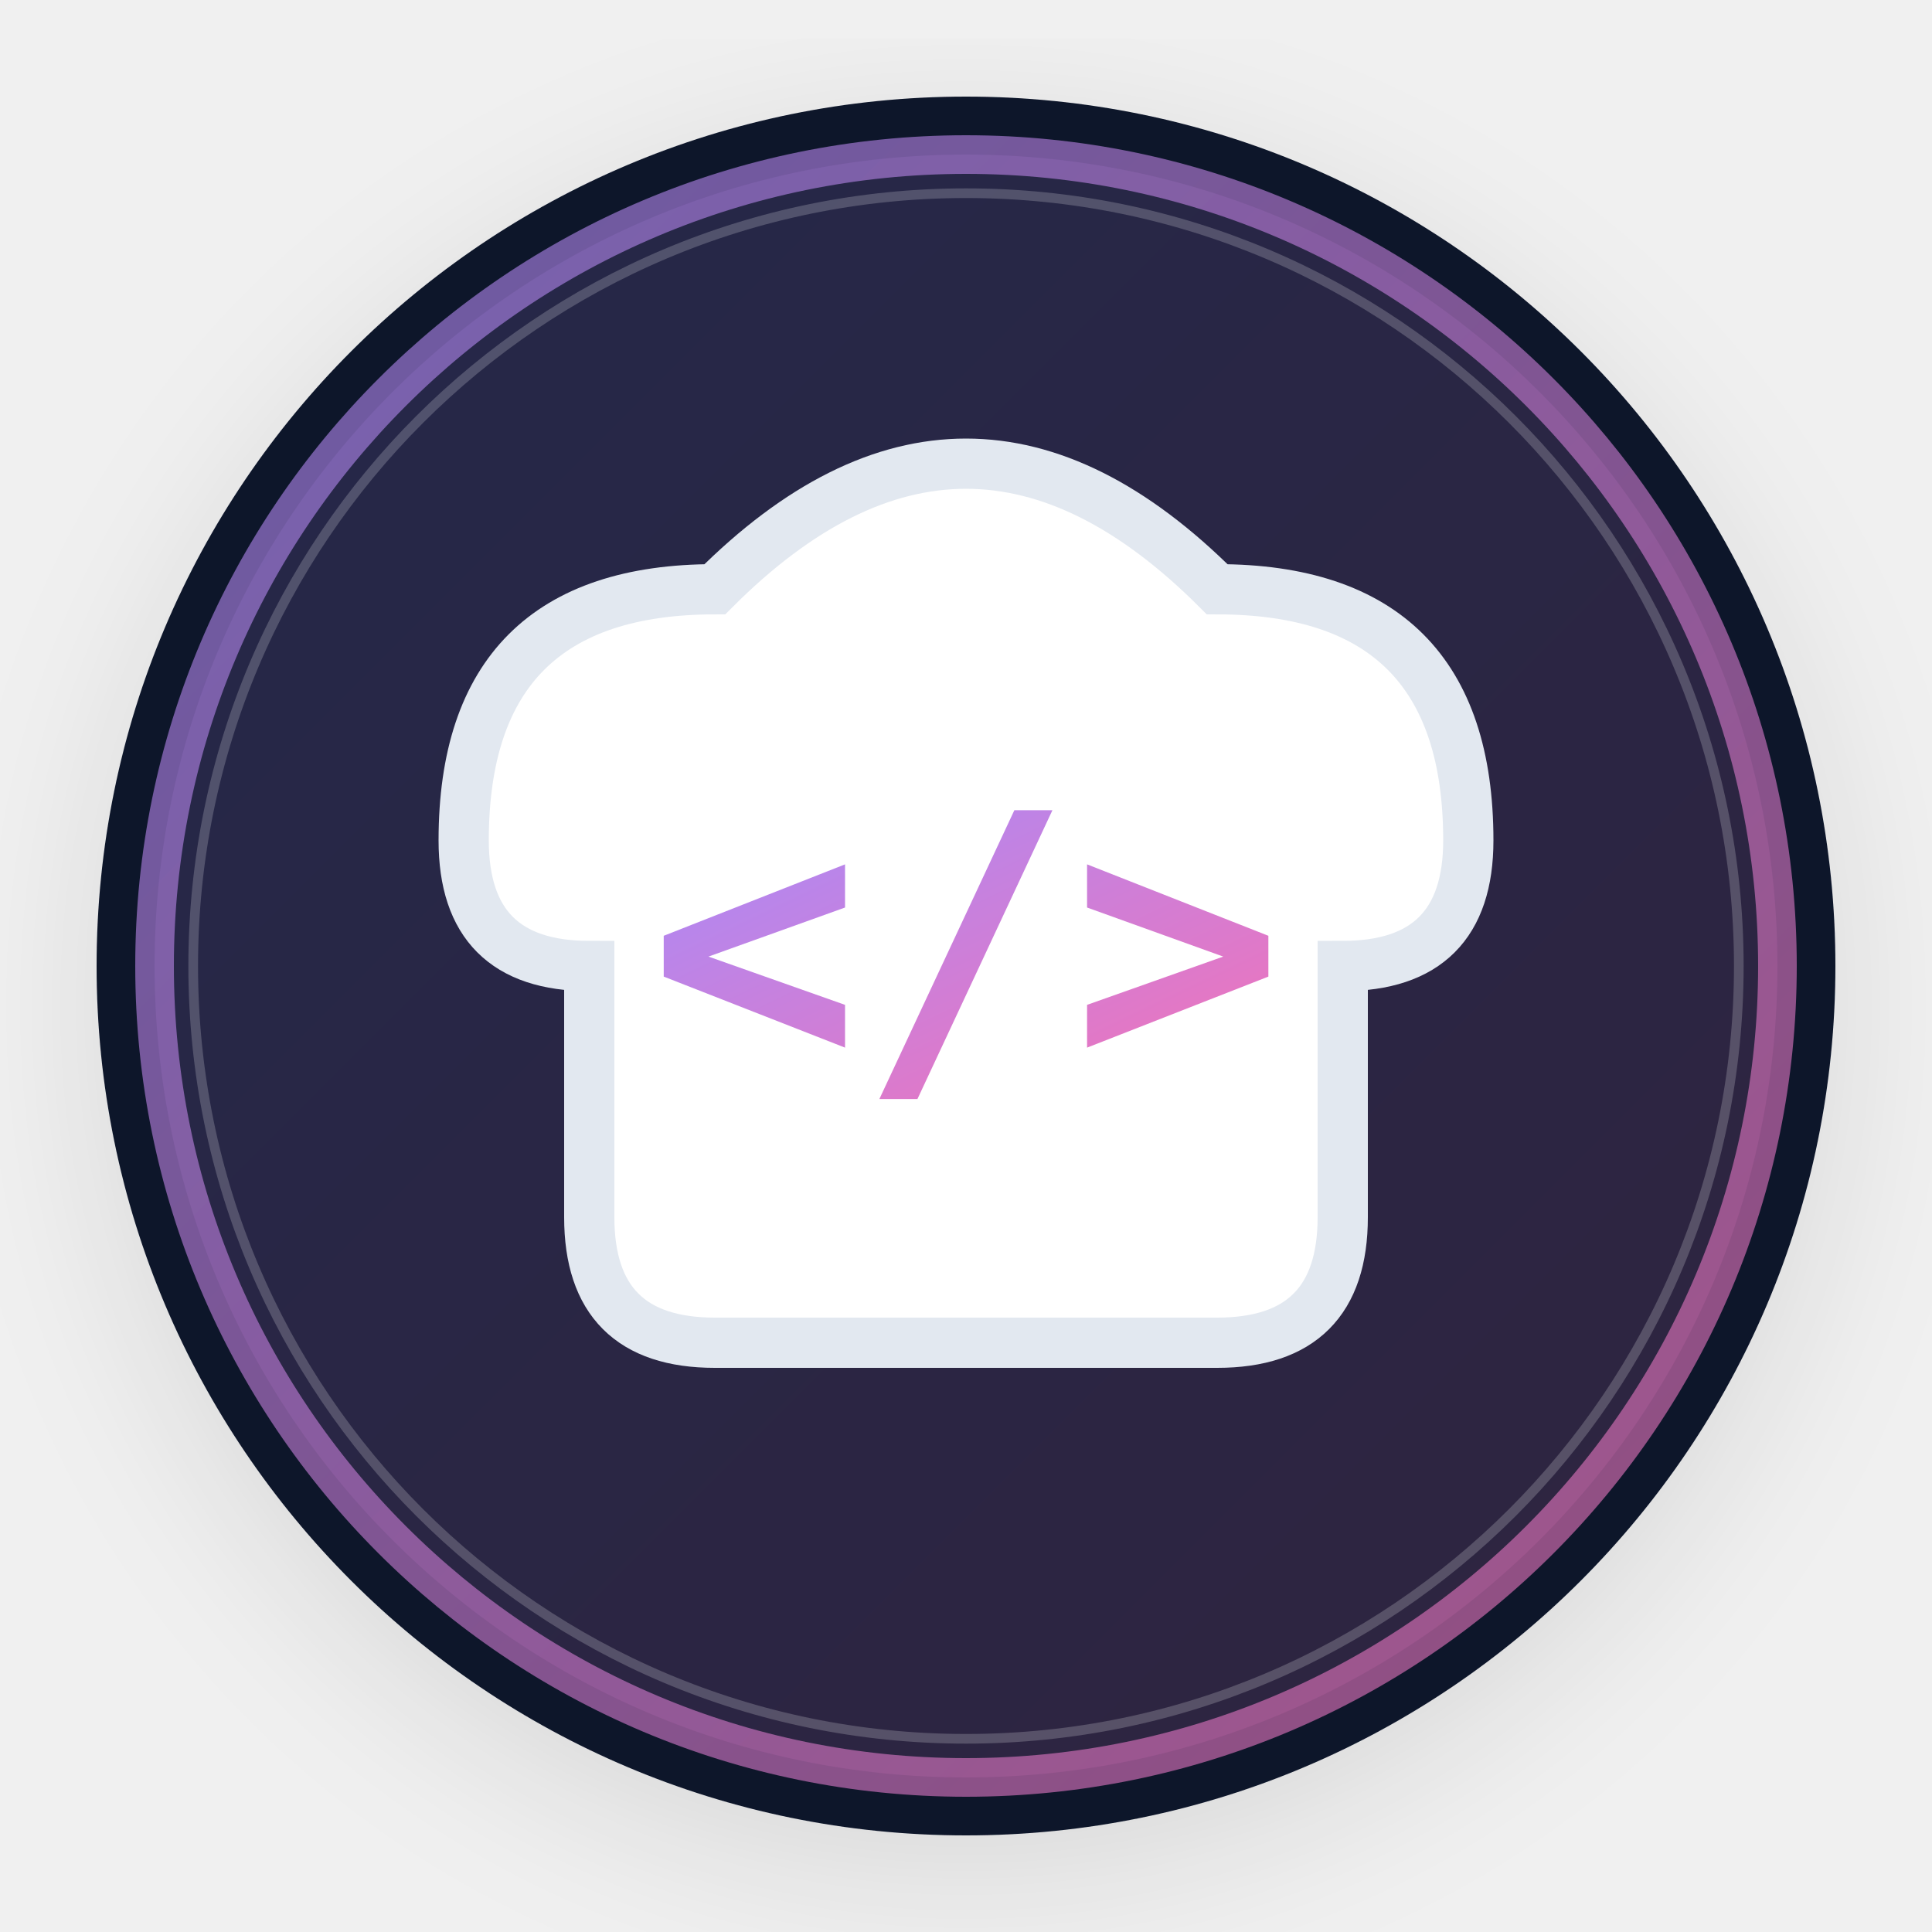
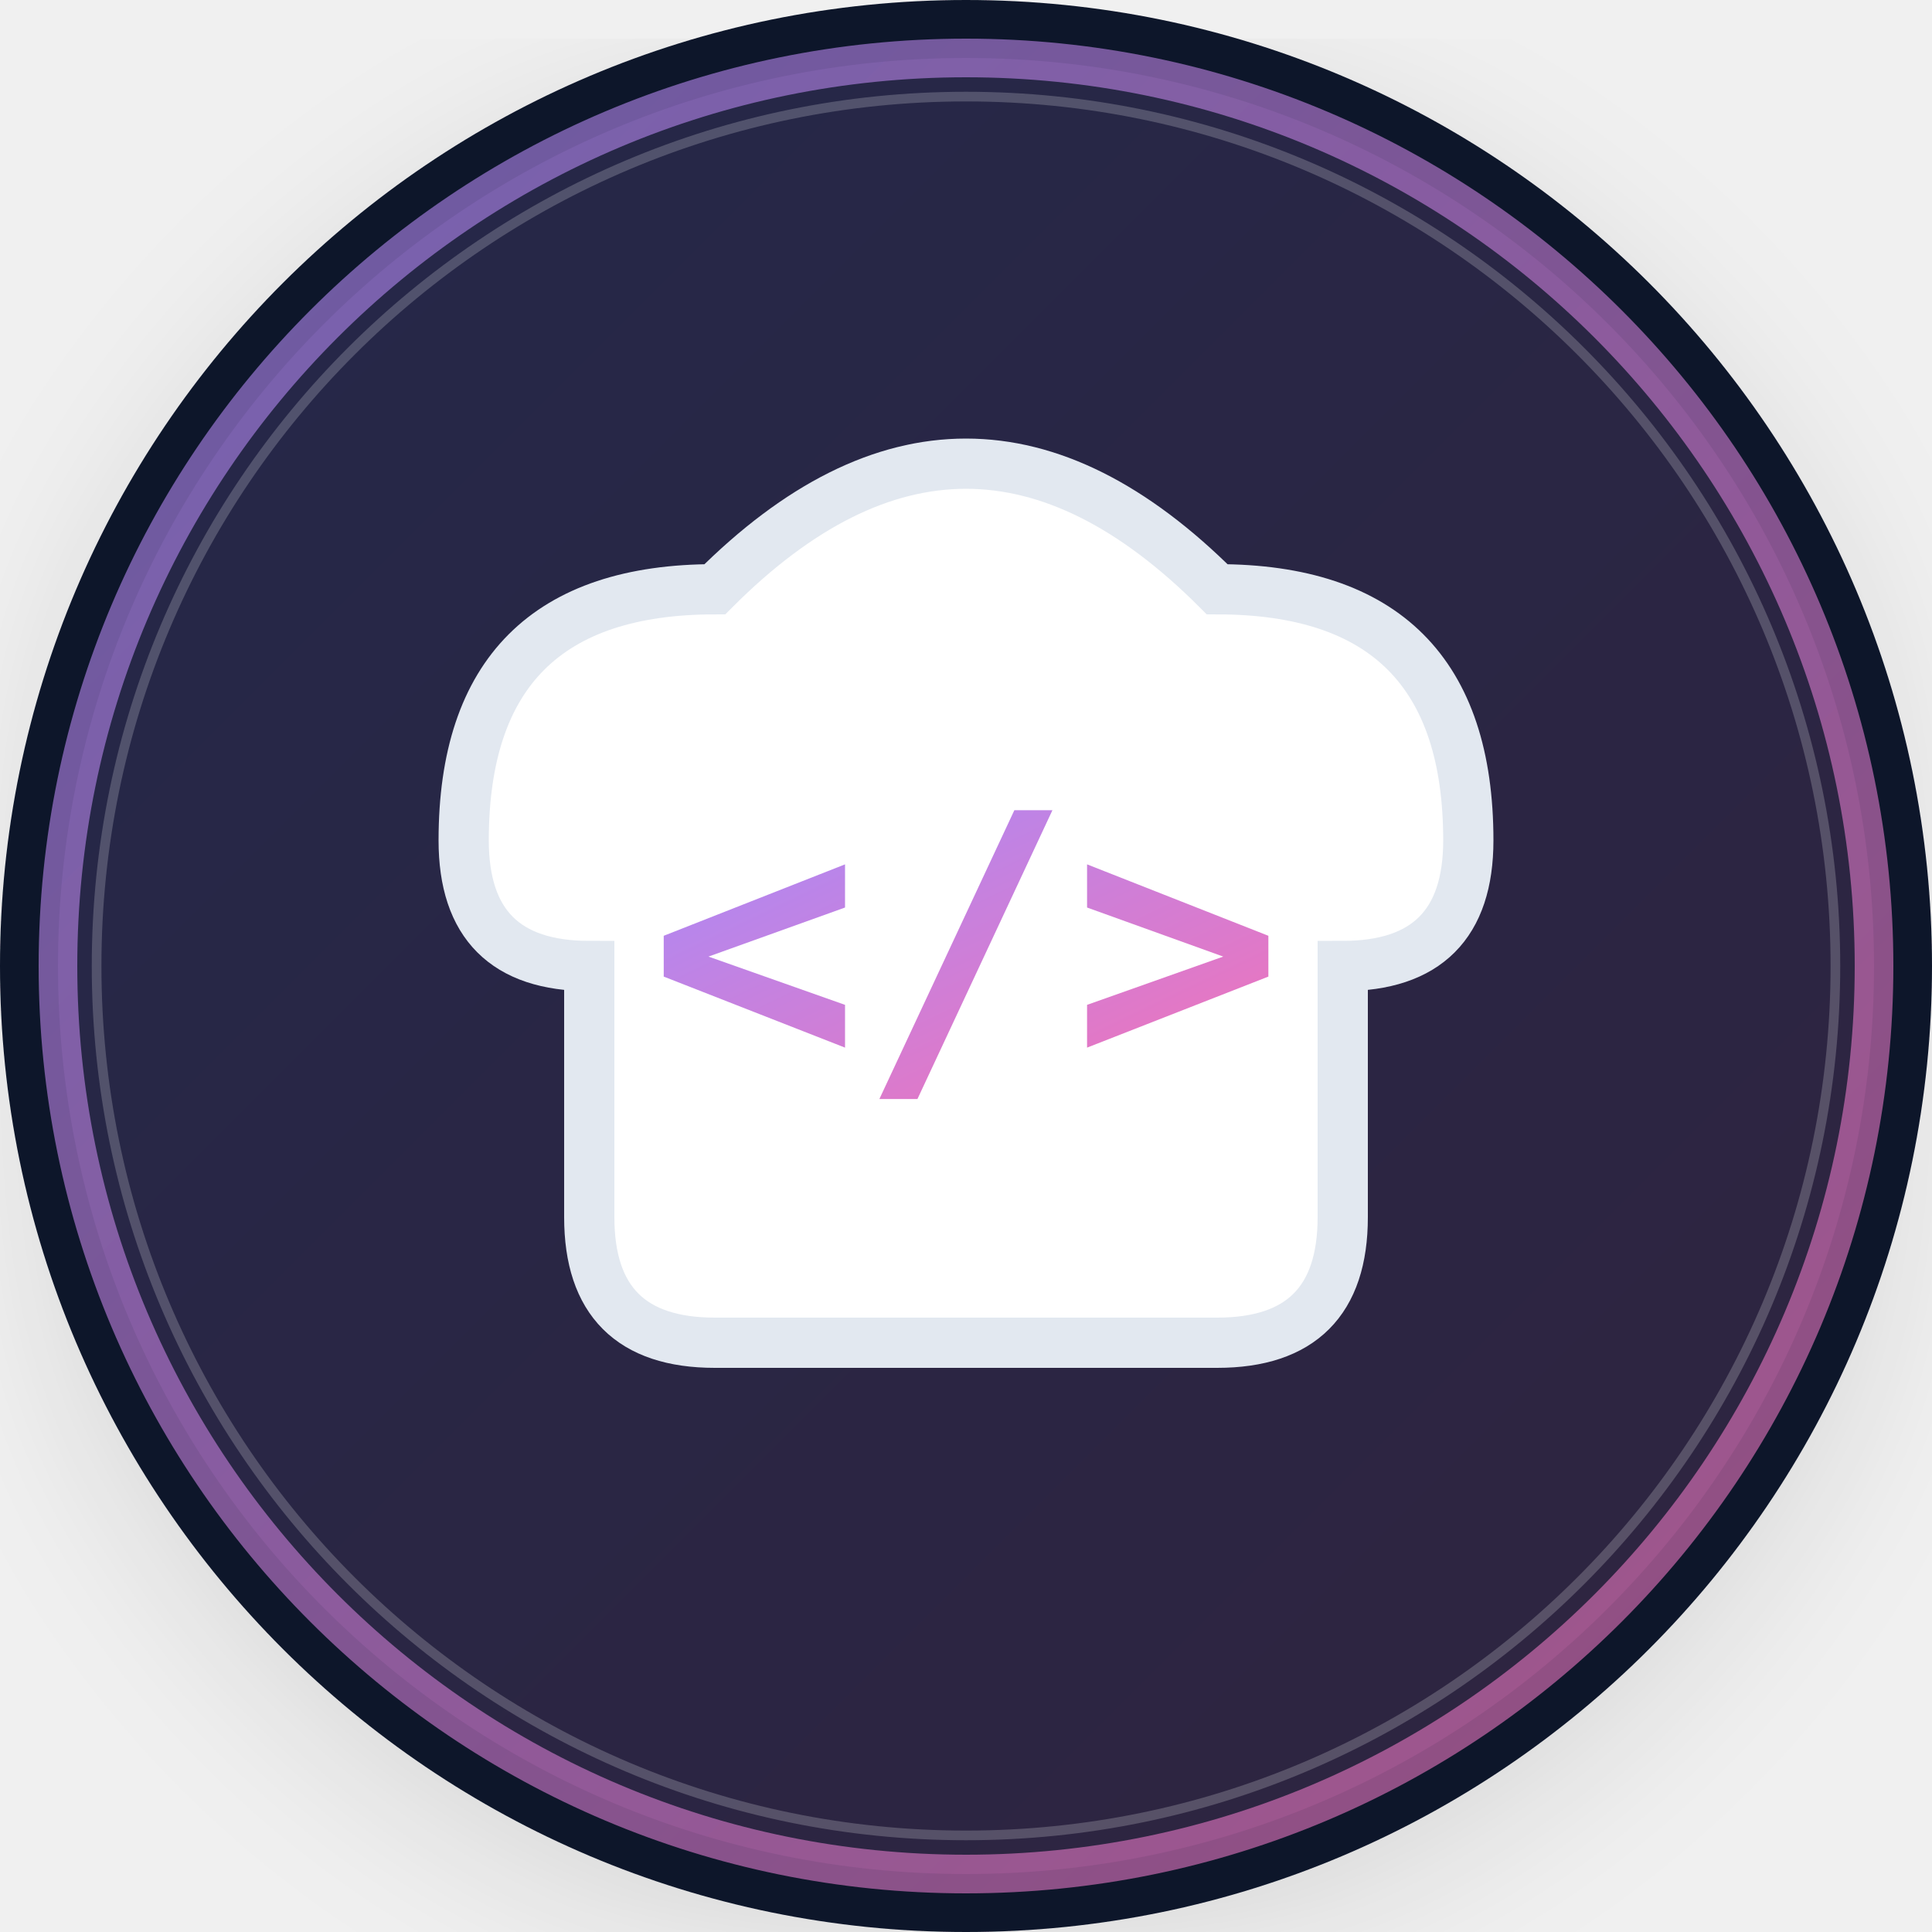
<svg xmlns="http://www.w3.org/2000/svg" viewBox="0 0 100 100">
  <defs>
    <linearGradient id="brandGradient" x1="0%" y1="0%" x2="100%" y2="100%">
      <stop offset="0%" stop-color="#a78bfa" />
      <stop offset="100%" stop-color="#f472b6" />
    </linearGradient>
    <filter id="simpleShadow" x="-20%" y="-20%" width="140%" height="140%">
      <feDropShadow dx="0" dy="2" stdDeviation="4" flood-color="#000" flood-opacity="0.1" />
    </filter>
  </defs>
-   <circle cx="50" cy="50" r="45" fill="#0f172a" filter="url(#simpleShadow)" />
-   <circle cx="50" cy="50" r="42" fill="url(#brandGradient)" opacity="0.15" />
-   <circle cx="35" cy="35" r="1.5" fill="#ffffff" opacity="0.1" />
-   <circle cx="65" cy="35" r="1" fill="#ffffff" opacity="0.08" />
-   <circle cx="35" cy="65" r="1" fill="#ffffff" opacity="0.08" />
-   <circle cx="65" cy="65" r="1.5" fill="#ffffff" opacity="0.1" />
-   <circle cx="50" cy="50" r="42" fill="none" stroke="url(#brandGradient)" stroke-width="2" opacity="0.6" />
-   <circle cx="50" cy="50" r="40" fill="none" stroke="#ffffff" stroke-width="0.5" opacity="0.2" />
+   <circle cx="50" cy="50" r="50" fill="#0f172a" filter="url(#simpleShadow)" />
+   <circle cx="50" cy="50" r="47" fill="url(#brandGradient)" opacity="0.15" />
+   <circle cx="50" cy="50" r="47" fill="none" stroke="url(#brandGradient)" stroke-width="2" opacity="0.6" />
+   <circle cx="50" cy="50" r="45" fill="none" stroke="#ffffff" stroke-width="0.5" opacity="0.2" />
  <g transform="translate(50,50) scale(1.3) translate(-50,-50)">
    <path d="M30 45 Q30 35 40 35 Q45 30 50 30 Q55 30 60 35 Q70 35 70 45 Q70 50 65 50 L65 60 Q65 65 60 65 L40 65 Q35 65 35 60 L35 50 Q30 50 30 45 Z" fill="#ffffff" stroke="#e2e8f0" stroke-width="2" />
    <ellipse cx="45" cy="42" rx="3" ry="2" fill="#ffffff" opacity="0.7" />
    <text x="50" y="54" text-anchor="middle" font-family="JetBrains Mono, Menlo, Consolas, monospace" font-size="14" font-weight="700" fill="url(#brandGradient)">
      &lt;/&gt;
    </text>
  </g>
</svg>
